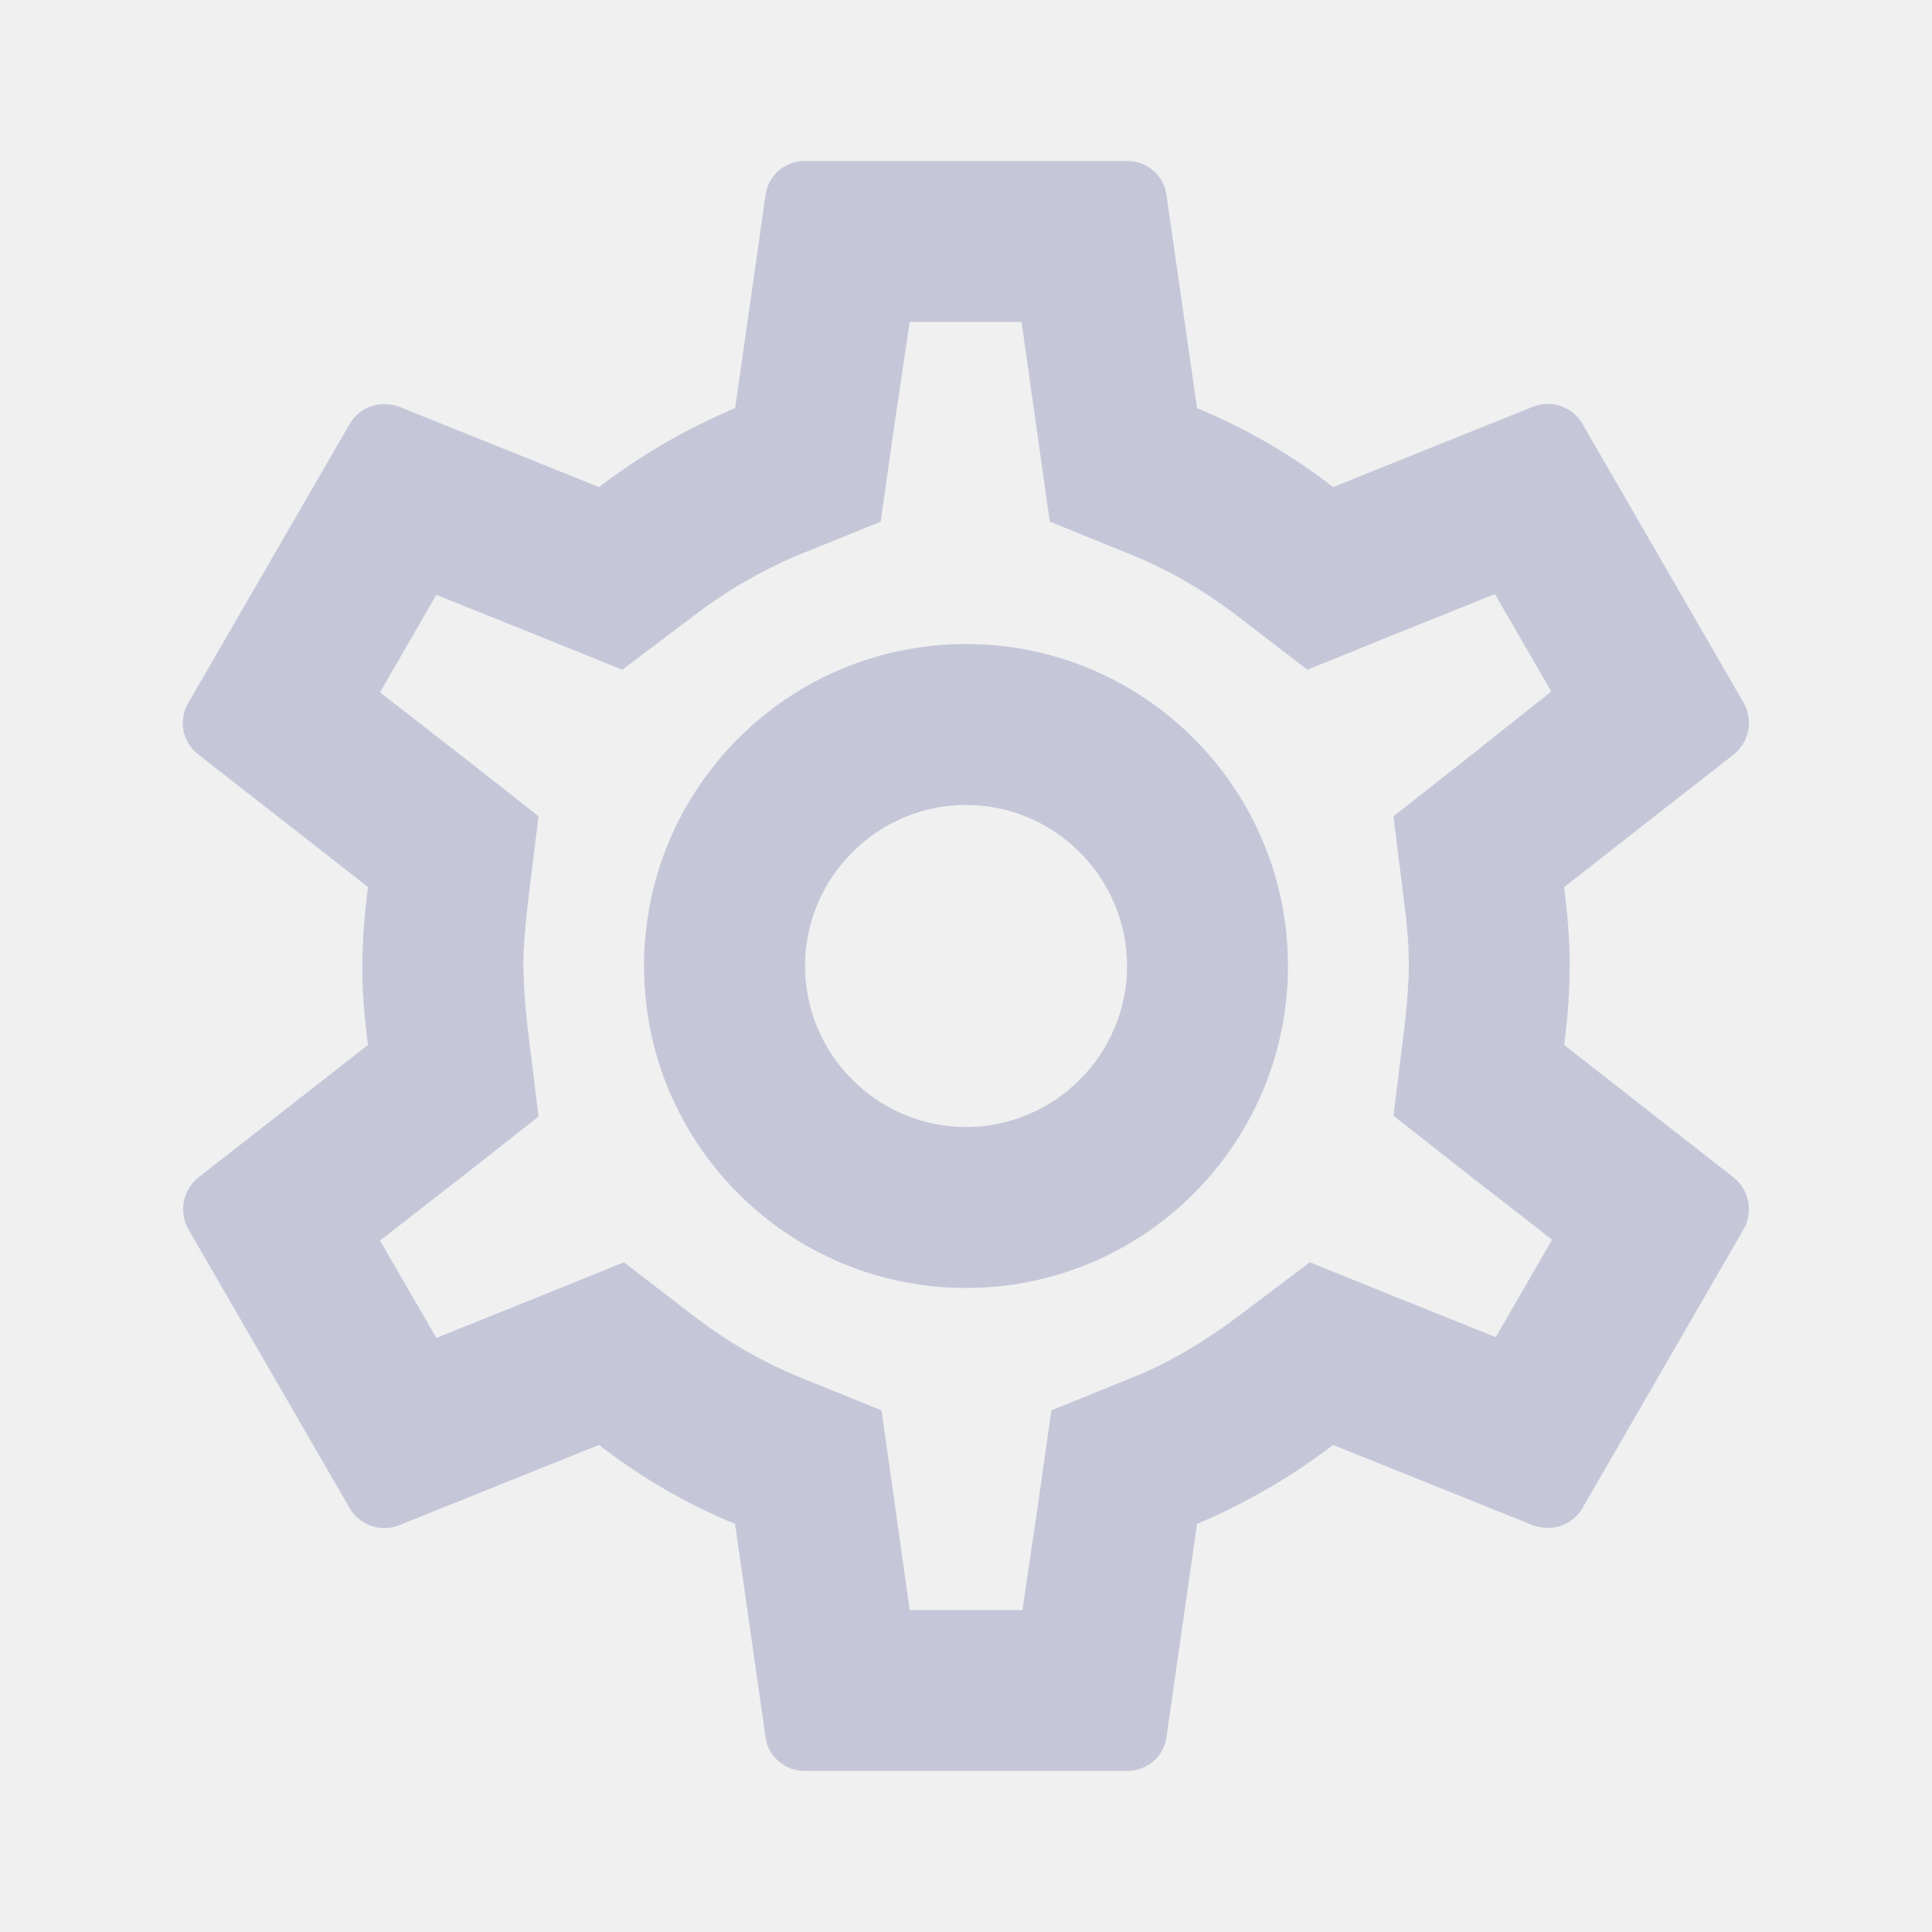
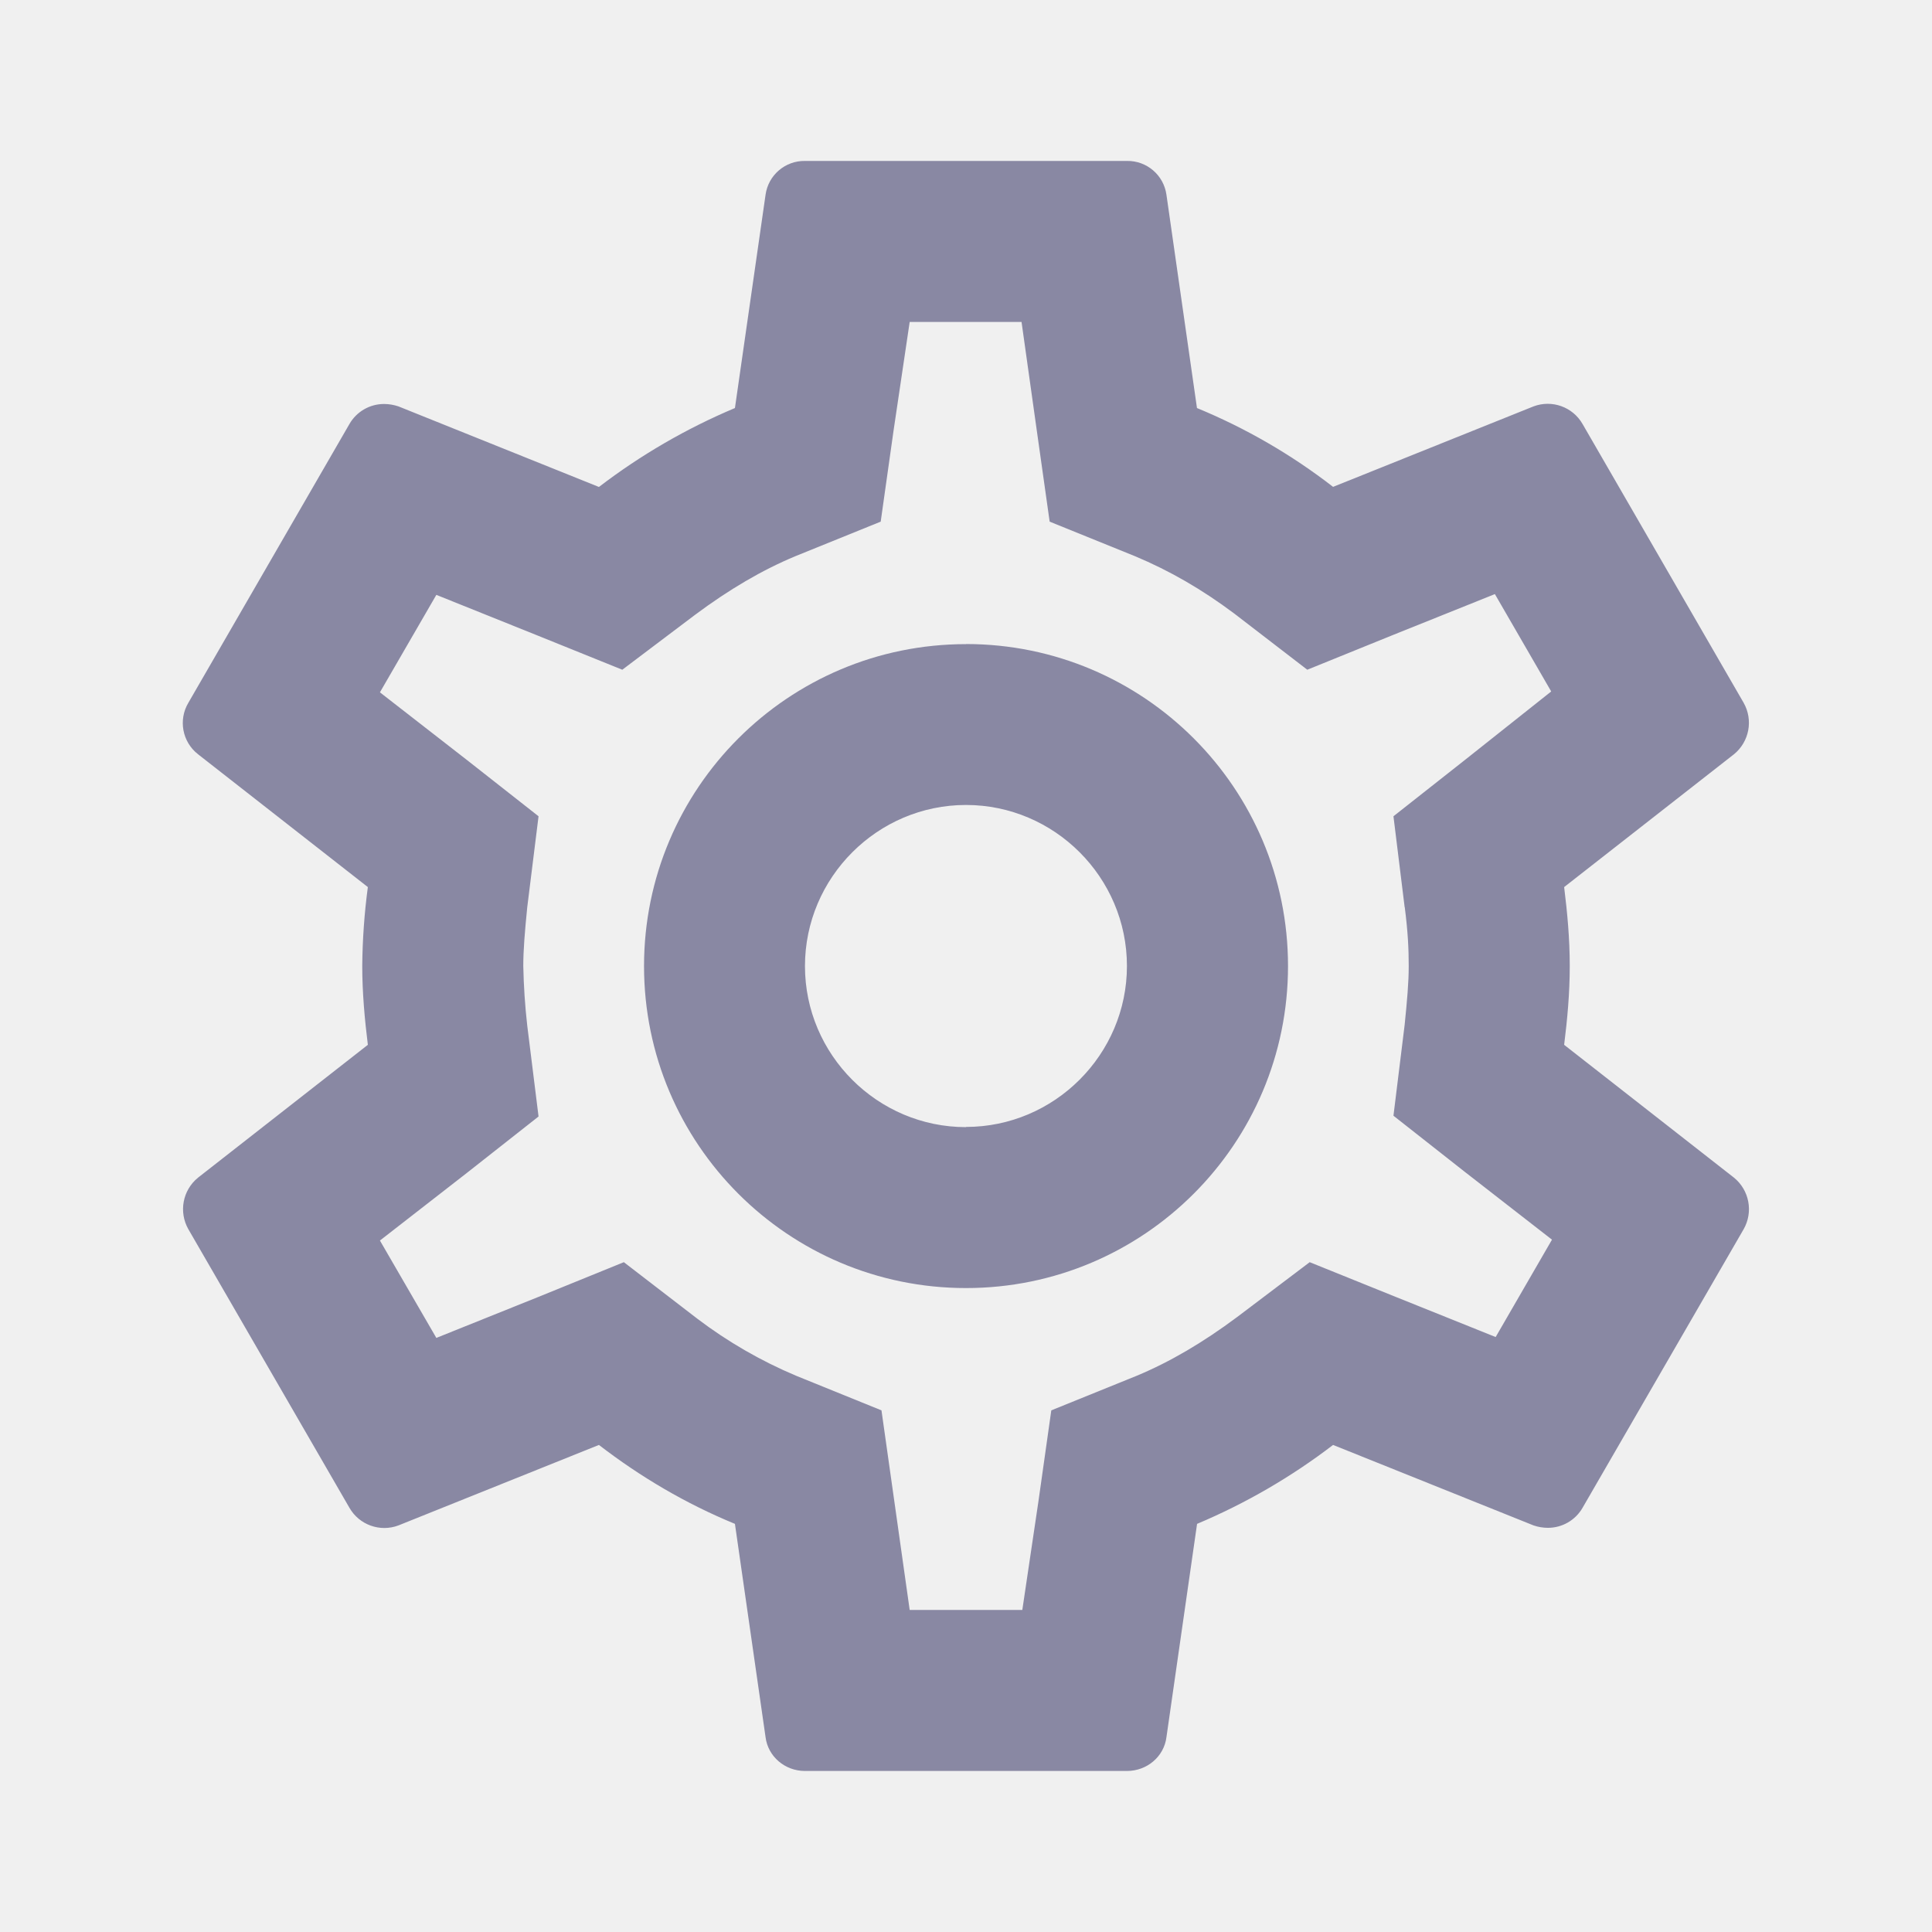
<svg xmlns="http://www.w3.org/2000/svg" width="20" height="20" viewBox="0 0 20 20" fill="none">
-   <g clip-path="url(#prov42ei8a)">
-     <path d="M16.192 10.817A6.48 6.48 0 0 0 16.25 10c0-.283-.025-.55-.058-.817l1.758-1.375a.42.42 0 0 0 .1-.533l-1.666-2.883a.416.416 0 0 0-.509-.184l-2.075.834a6.089 6.089 0 0 0-1.408-.817l-.317-2.208a.406.406 0 0 0-.408-.35H8.334a.406.406 0 0 0-.409.35L7.61 4.225a6.402 6.402 0 0 0-1.409.817l-2.075-.834a.472.472 0 0 0-.15-.025.413.413 0 0 0-.358.209L1.95 7.275a.41.41 0 0 0 .1.533L3.81 9.183A6.607 6.607 0 0 0 3.75 10c0 .275.025.55.059.817L2.05 12.192a.42.42 0 0 0-.1.533l1.667 2.883a.416.416 0 0 0 .508.184l2.075-.834c.434.334.9.609 1.409.817l.316 2.208c.025.2.2.35.409.35h3.333c.208 0 .383-.15.408-.35l.317-2.208a6.406 6.406 0 0 0 1.408-.817l2.075.834c.05.016.1.025.15.025a.413.413 0 0 0 .359-.209l1.666-2.883a.42.42 0 0 0-.1-.533l-1.758-1.375zm-1.65-1.425c.033.258.042.433.042.608s-.017.358-.042.608l-.117.942.742.583.9.7-.583 1.009-1.059-.425-.866-.35-.75.566c-.359.267-.7.467-1.042.609l-.883.358-.134.942-.166 1.125H9.417l-.158-1.125-.134-.942-.883-.358a4.728 4.728 0 0 1-1.025-.592l-.758-.583-.884.358-1.058.425-.583-1.008.9-.7.741-.584-.116-.941A6.703 6.703 0 0 1 5.417 10c0-.167.017-.358.042-.608l.116-.942-.741-.583-.9-.7.583-1.009 1.058.425.867.35.75-.566a4.88 4.88 0 0 1 1.042-.609l.883-.358.133-.942.167-1.125h1.158l.159 1.125.133.942.883.358c.359.15.692.342 1.025.592l.759.583.883-.358 1.058-.425.584 1.008-.892.709-.742.583.117.942zM10 6.667a3.332 3.332 0 1 0 0 6.666 3.332 3.332 0 1 0 0-6.666zm0 5c-.916 0-1.666-.75-1.666-1.667S9.084 8.333 10 8.333c.917 0 1.667.75 1.667 1.667s-.75 1.667-1.667 1.667z" fill="#C5C7D9" />
+   <g clip-path="url(#adezazsi2a)">
+     <path d="M16.192 10.816c.033-.266.058-.533.058-.816 0-.284-.025-.55-.058-.817l1.758-1.375a.42.42 0 0 0 .1-.533L16.383 4.39a.416.416 0 0 0-.508-.183l-2.075.833a6.089 6.089 0 0 0-1.409-.816l-.316-2.208a.406.406 0 0 0-.409-.35H8.333a.406.406 0 0 0-.408.35l-.317 2.208a6.402 6.402 0 0 0-1.408.817l-2.075-.834a.472.472 0 0 0-.15-.025.413.413 0 0 0-.358.208L1.95 7.275a.41.41 0 0 0 .1.533l1.758 1.375A6.61 6.61 0 0 0 3.75 10c0 .275.025.55.058.816L2.05 12.191a.42.42 0 0 0-.1.534l1.667 2.883a.416.416 0 0 0 .508.183l2.075-.833c.433.333.9.608 1.408.817l.317 2.208c.025.2.2.35.408.35h3.333c.209 0 .384-.15.409-.35l.317-2.208a6.401 6.401 0 0 0 1.408-.817l2.075.833c.05.017.1.025.15.025a.413.413 0 0 0 .358-.208l1.667-2.883a.42.42 0 0 0-.1-.534l-1.758-1.375zm-1.65-1.425c.033.259.041.434.041.609s-.017.358-.042.608l-.116.942.741.583.9.7-.583 1.008-1.058-.425-.867-.35-.75.567c-.358.267-.7.467-1.041.609l-.884.358-.133.941-.167 1.125H9.417l-.159-1.125-.133-.941-.883-.358a4.729 4.729 0 0 1-1.025-.592l-.759-.584-.883.359-1.058.425-.584-1.008.9-.7.742-.584-.117-.941A6.703 6.703 0 0 1 5.417 10c0-.167.016-.358.041-.608l.117-.942-.742-.583-.9-.7.584-1.009 1.058.425.867.35.75-.566c.358-.267.7-.467 1.041-.609l.884-.358.133-.942.167-1.125h1.158l.158 1.125.133.942.884.358c.358.15.691.342 1.025.592l.758.583.883-.358 1.059-.425.583 1.008-.892.708-.741.584.116.942zM10 6.668a3.332 3.332 0 1 0 0 6.666 3.332 3.332 0 1 0 0-6.667zm0 5c-.917 0-1.667-.75-1.667-1.667S9.083 8.333 10 8.333c.916 0 1.666.75 1.666 1.667 0 .916-.75 1.666-1.666 1.666z" fill="#8988A3" />
  </g>
  <defs>
-     <clipPath id="prov42ei8a">
+     <clipPath id="adezazsi2a">
      <path fill="#fff" d="M0 0h20v20H0z" />
    </clipPath>
  </defs>
</svg>
